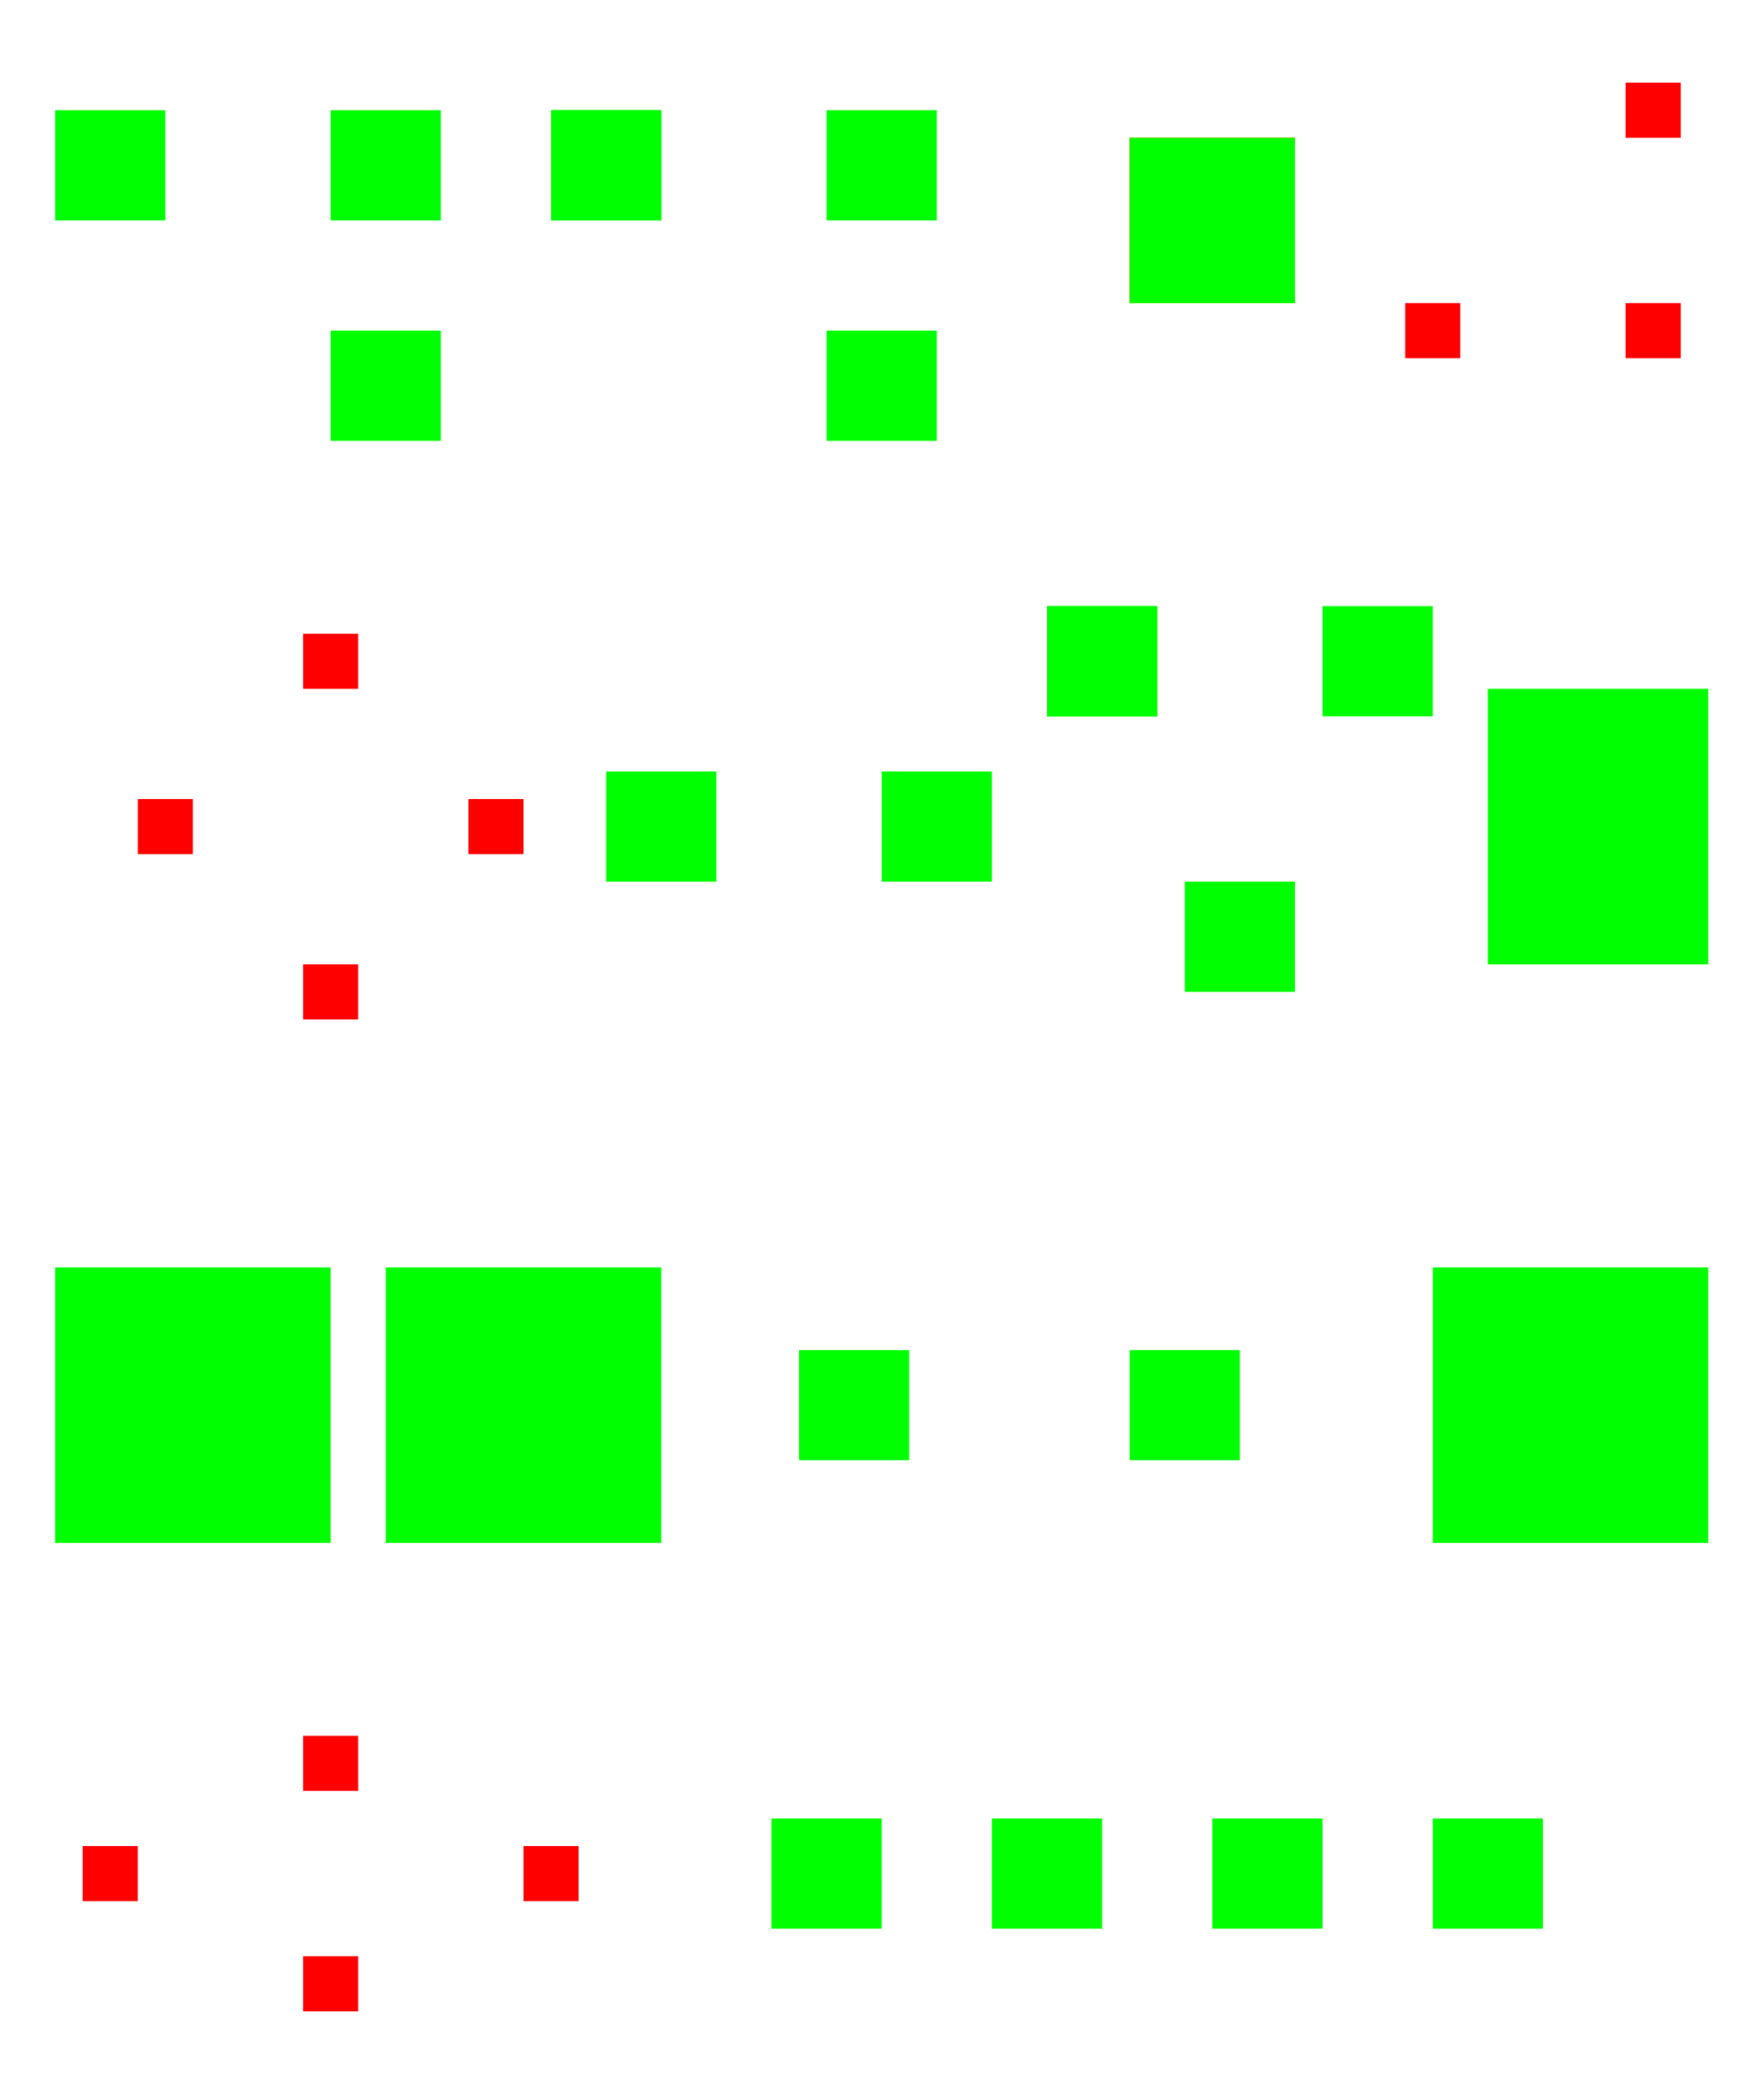
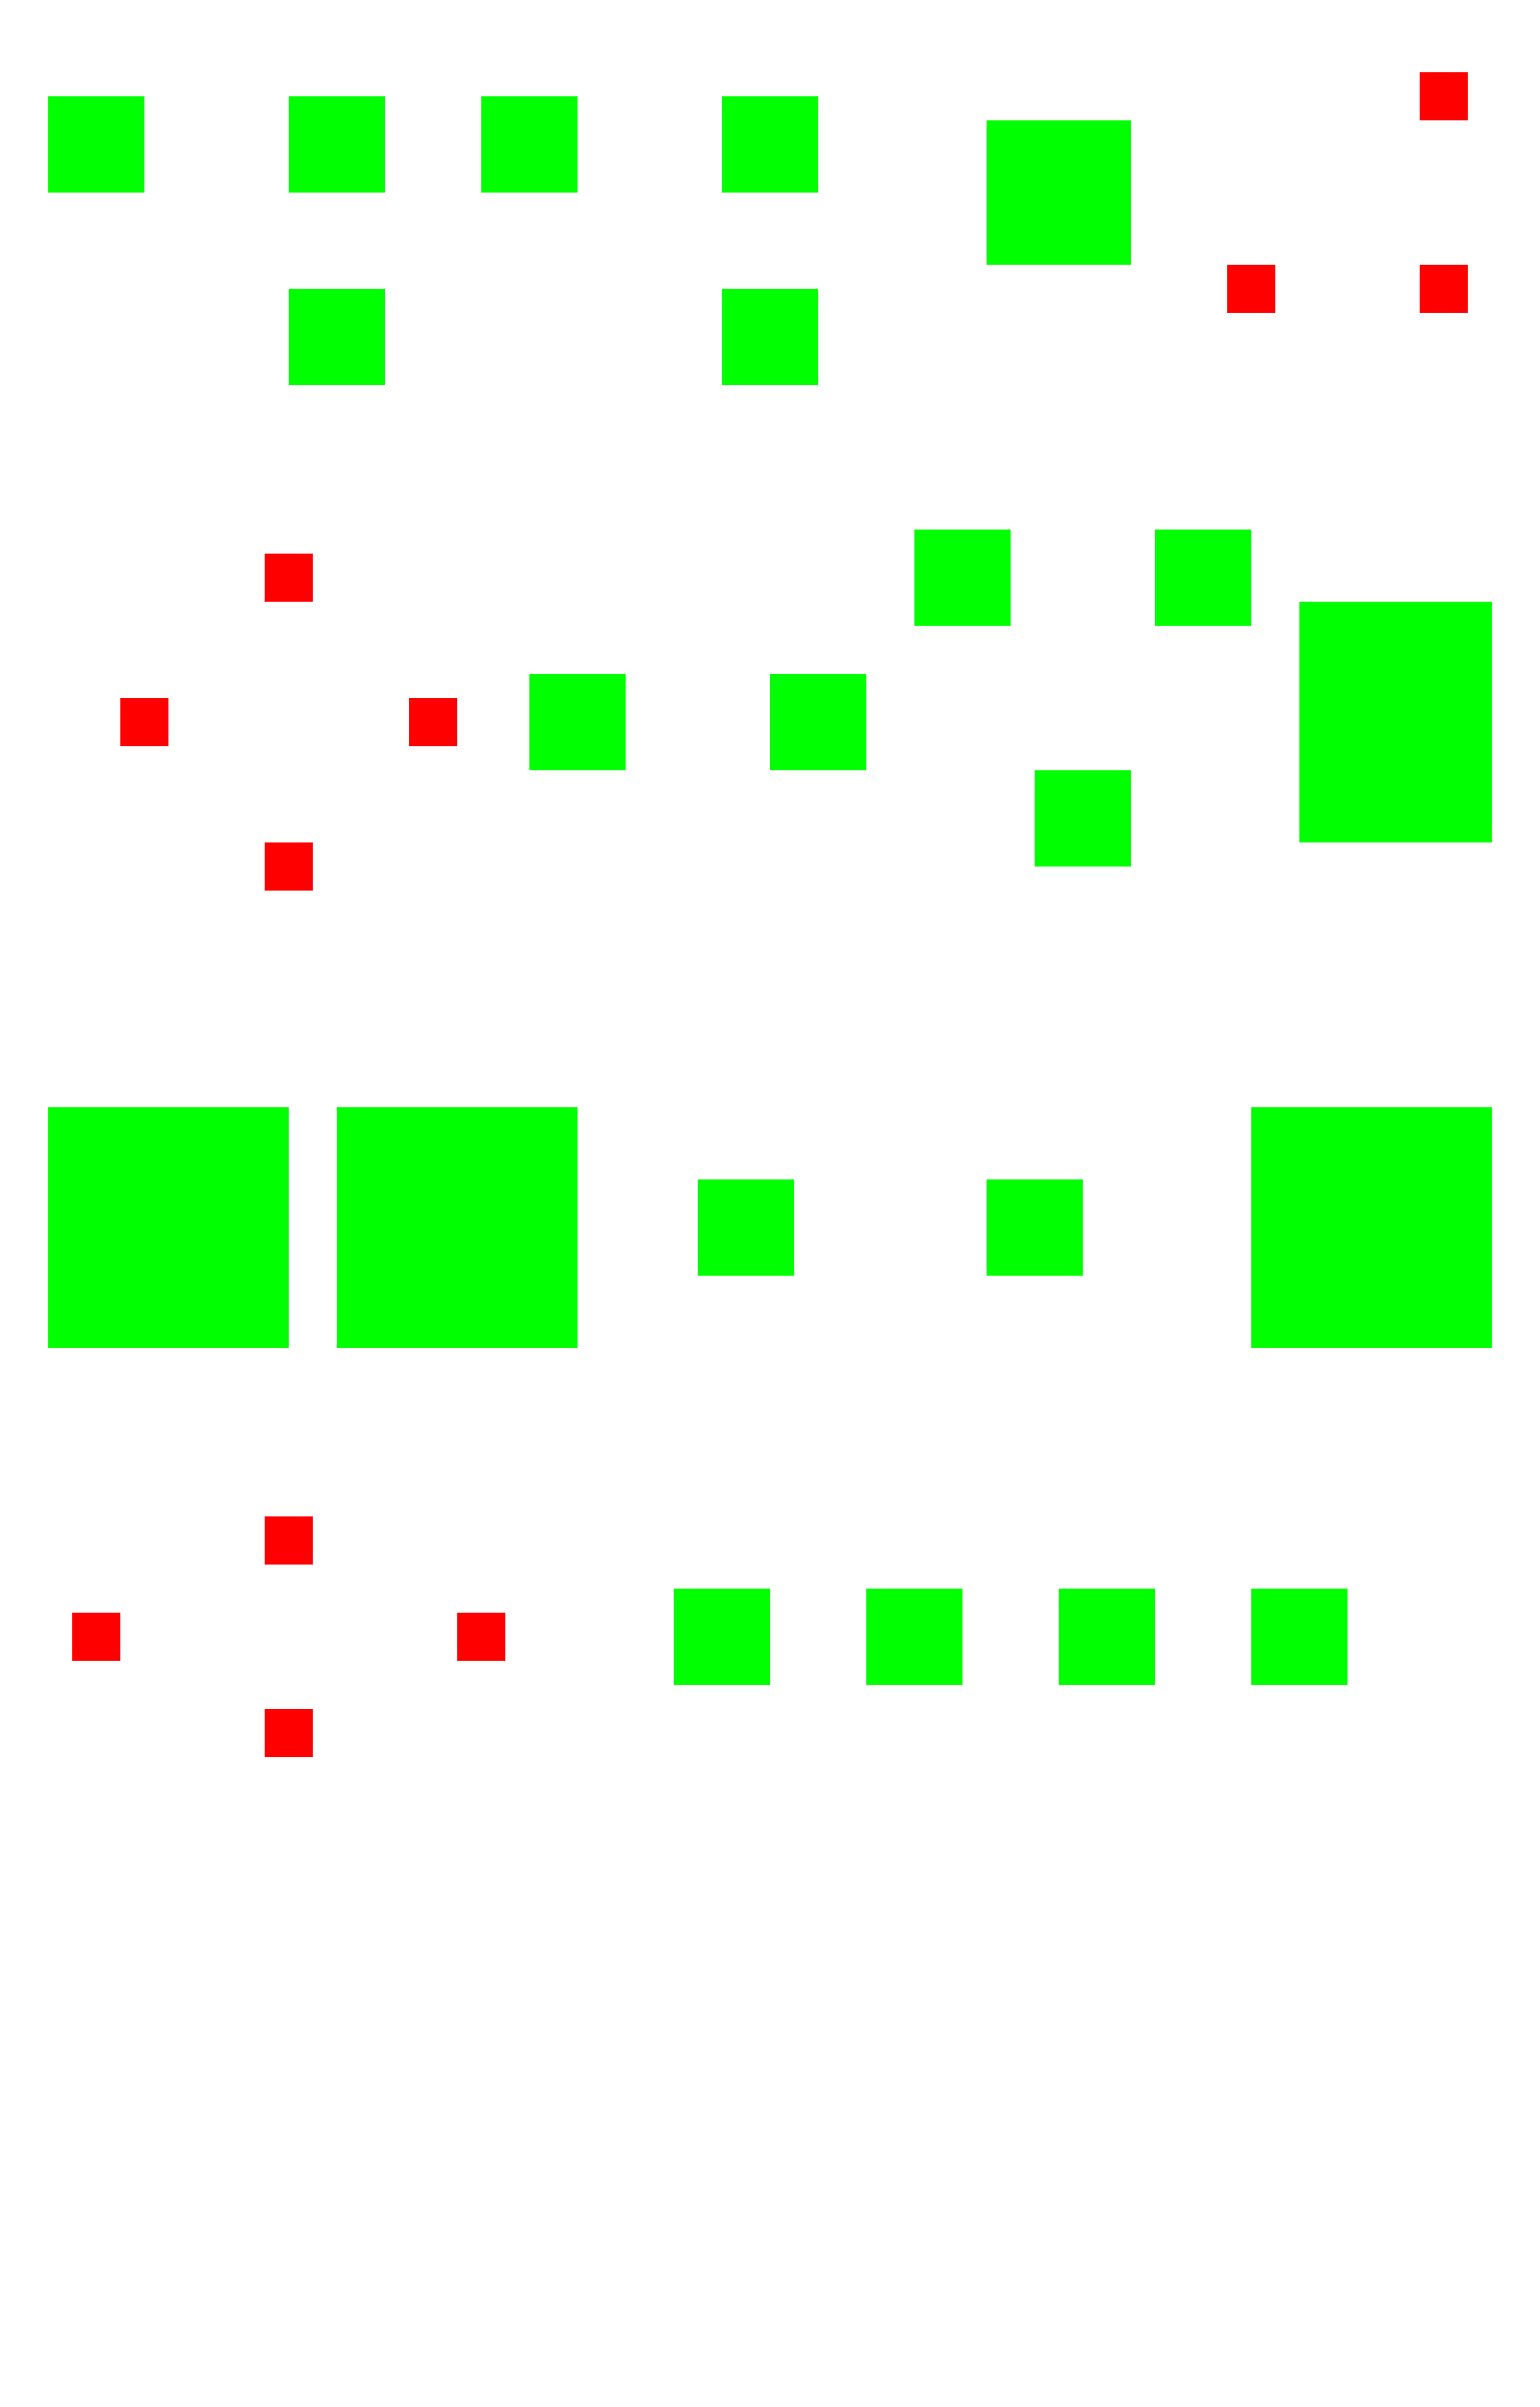
- <svg xmlns="http://www.w3.org/2000/svg" width="64" height="76">
+ <svg xmlns="http://www.w3.org/2000/svg" width="64" height="100">
  <defs>
    <marker id="l" markerWidth="4" markerHeight="4" refX="2" refY="2" markerUnits="userSpaceOnUse">
      <rect width="4" height="4" fill="lime" />
    </marker>
    <marker id="r" markerWidth="6" markerHeight="6" refX="3" refY="3" markerUnits="userSpaceOnUse">
      <rect width="6" height="6" fill="red" />
    </marker>
    <marker id="y" markerWidth="6" markerHeight="6" refX="3" refY="3" markerUnits="userSpaceOnUse">
      <rect width="6" height="6" fill="gold" />
    </marker>
    <marker id="g" markerWidth="6" markerHeight="6" refX="3" refY="3" markerUnits="userSpaceOnUse">
      <rect width="6" height="6" fill="lime" />
    </marker>
    <marker id="z" markerWidth="0" markerHeight="6" refX="3" refY="3" markerUnits="userSpaceOnUse">
      <rect width="6" height="6" fill="red" />
    </marker>
    <rect id="nm" width="6" height="6" fill="red" />
    <g fill="lime">
      <marker id="inh" markerWidth="4" markerHeight="4" refX="2" refY="2" markerUnits="userSpaceOnUse">
        <rect width="4" height="4" />
      </marker>
    </g>
  </defs>
  <g display="none">
    <marker id="hid" markerWidth="4" markerHeight="4" refX="2" refY="2" markerUnits="userSpaceOnUse">
      <rect width="4" height="4" fill="lime" />
    </marker>
  </g>
  <g fill="red">
    <rect x="3" y="5" width="2" height="2" />
    <rect x="13" y="5" width="2" height="2" />
    <rect x="13" y="13" width="2" height="2" />
    <rect x="21" y="5" width="2" height="2" />
    <rect x="31" y="5" width="2" height="2" />
    <rect x="31" y="13" width="2" height="2" />
    <rect x="59" y="3" width="2" height="2" />
    <rect x="59" y="11" width="2" height="2" />
    <rect x="51" y="11" width="2" height="2" />
    <rect x="17" y="29" width="2" height="2" />
    <rect x="11" y="35" width="2" height="2" />
    <rect x="5" y="29" width="2" height="2" />
    <rect x="11" y="23" width="2" height="2" />
    <rect x="23" y="29" width="2" height="2" />
    <rect x="33" y="29" width="2" height="2" />
    <rect x="39" y="23" width="2" height="2" />
    <rect x="49" y="23" width="2" height="2" />
    <rect x="44" y="33" width="2" height="2" />
    <rect x="30" y="50" width="2" height="2" />
    <rect x="42" y="50" width="2" height="2" />
    <rect x="19" y="67" width="2" height="2" />
    <rect x="11" y="71" width="2" height="2" />
    <rect x="3" y="67" width="2" height="2" />
    <rect x="11" y="63" width="2" height="2" />
    <rect x="29" y="67" width="2" height="2" />
    <rect x="37" y="67" width="2" height="2" />
    <rect x="45" y="67" width="2" height="2" />
    <rect x="53" y="67" width="2" height="2" />
  </g>
  <g fill="none">
    <path d="M 4 6 H 14 V 14 Z M 22 6 H 32 V 14 Z" style="marker: url(#l)" />
    <path d="M 44 8 L 44 8 L 44 8" marker-start="url(#r)" marker-mid="url(#y)" marker-end="url(#g)" />
    <rect x="52" y="4" width="8" height="8" marker-start="url(#r)" marker-mid="url(#l)" marker-end="url(#g)" />
    <circle cx="12" cy="30" r="6" style="marker: url(#l)" />
    <line x1="24" y1="30" x2="34" y2="30" style="marker: url(#l)" />
    <polygon points="40,24 50,24 45,34" style="marker: url(#l)" />
  </g>
  <g fill="lime">
    <rect x="54" y="25" width="8" height="10" />
    <rect x="2" y="46" width="10" height="10" />
    <rect x="14" y="46" width="10" height="10" />
    <rect x="52" y="46" width="10" height="10" />
  </g>
  <path d="M 58 30 h 1" marker="url(#r)" />
  <path d="M 7 51 h 1" marker-start="url(#nm)" />
  <path d="M 19 51 h 1" marker-start="url(#z)" />
  <path d="M 31 51 h 1" fill="red" marker-start="url(#inh)" />
  <path d="M 43 51 h 1" marker-start="url(#hid)" />
  <ellipse cx="12" cy="68" rx="8" ry="4" fill="none" style="marker: url(#l)" />
  <path d="M 30 68 M 38 68 M 46 68 M 54 68" style="marker: url(#l)" />
  <marker style="display: inline" markerWidth="20" markerHeight="20">
    <rect x="54" y="48" width="6" height="6" fill="red" />
  </marker>
+   <g fill="none" marker-mid="url(#l)">
+     <circle cx="12" cy="88" r="6" />
+     <ellipse cx="32" cy="88" rx="6" ry="4" />
+     <rect x="48" y="82" width="10" height="12" />
+   </g>
</svg>
